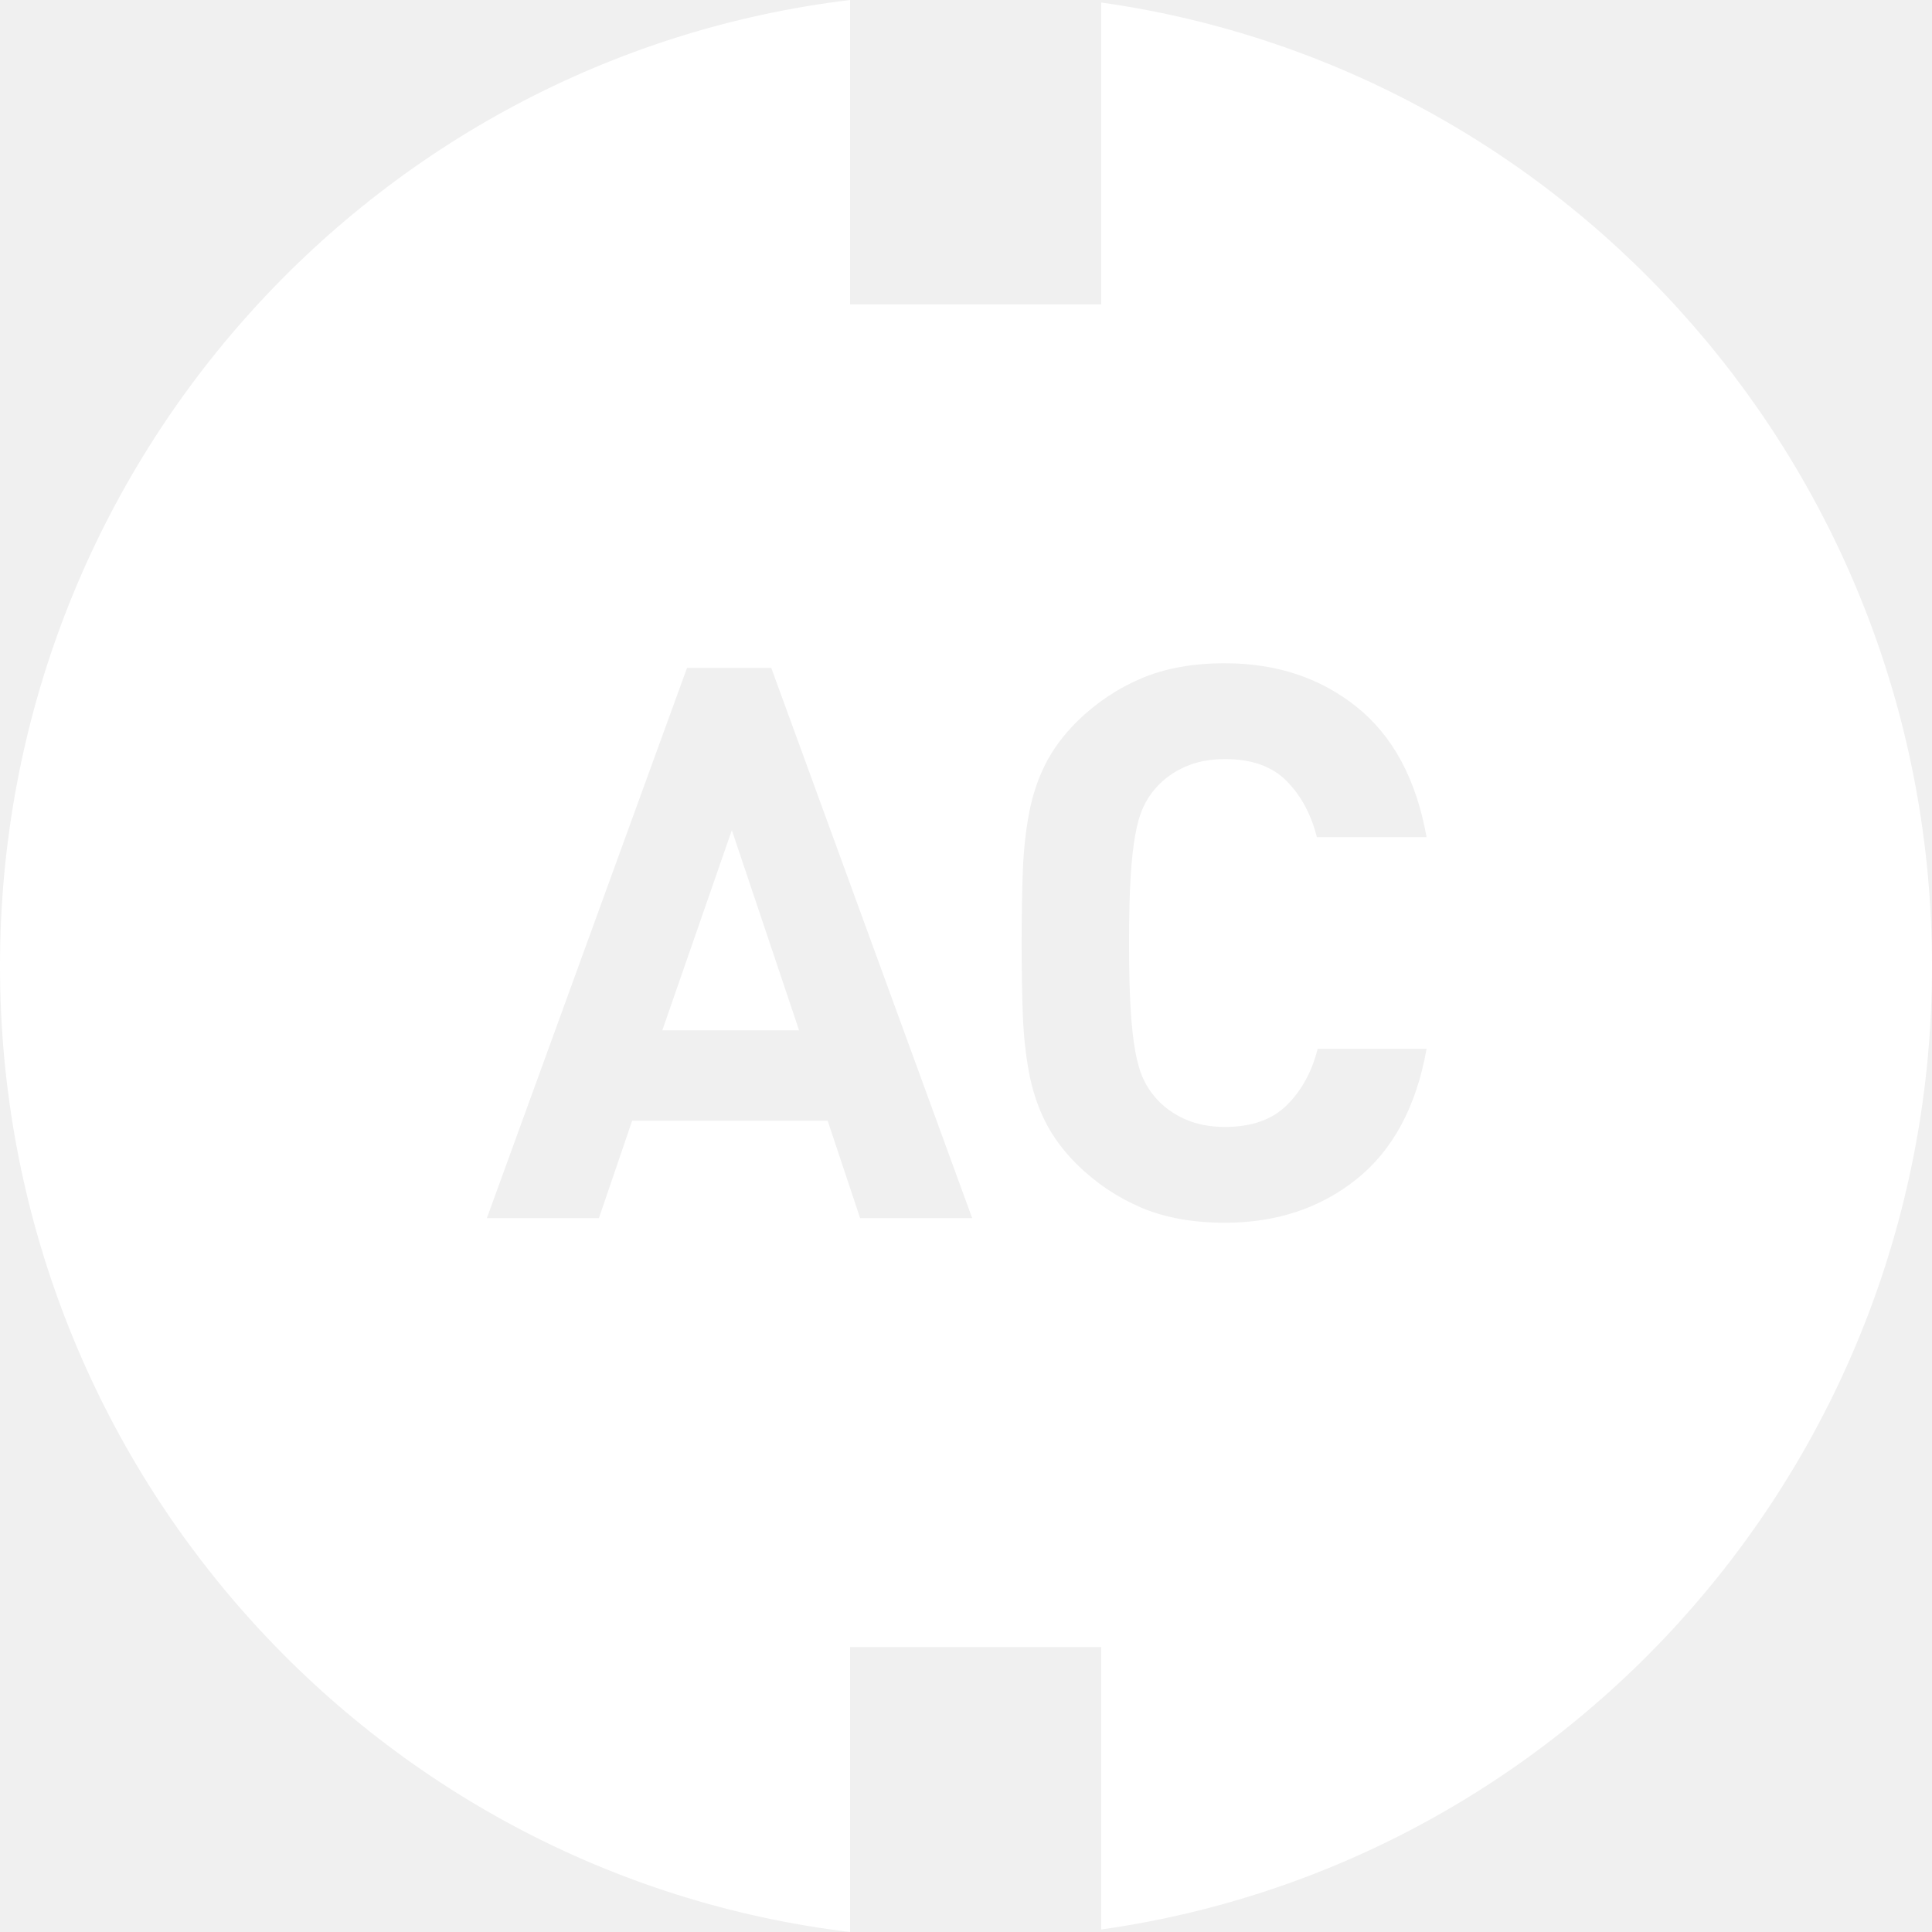
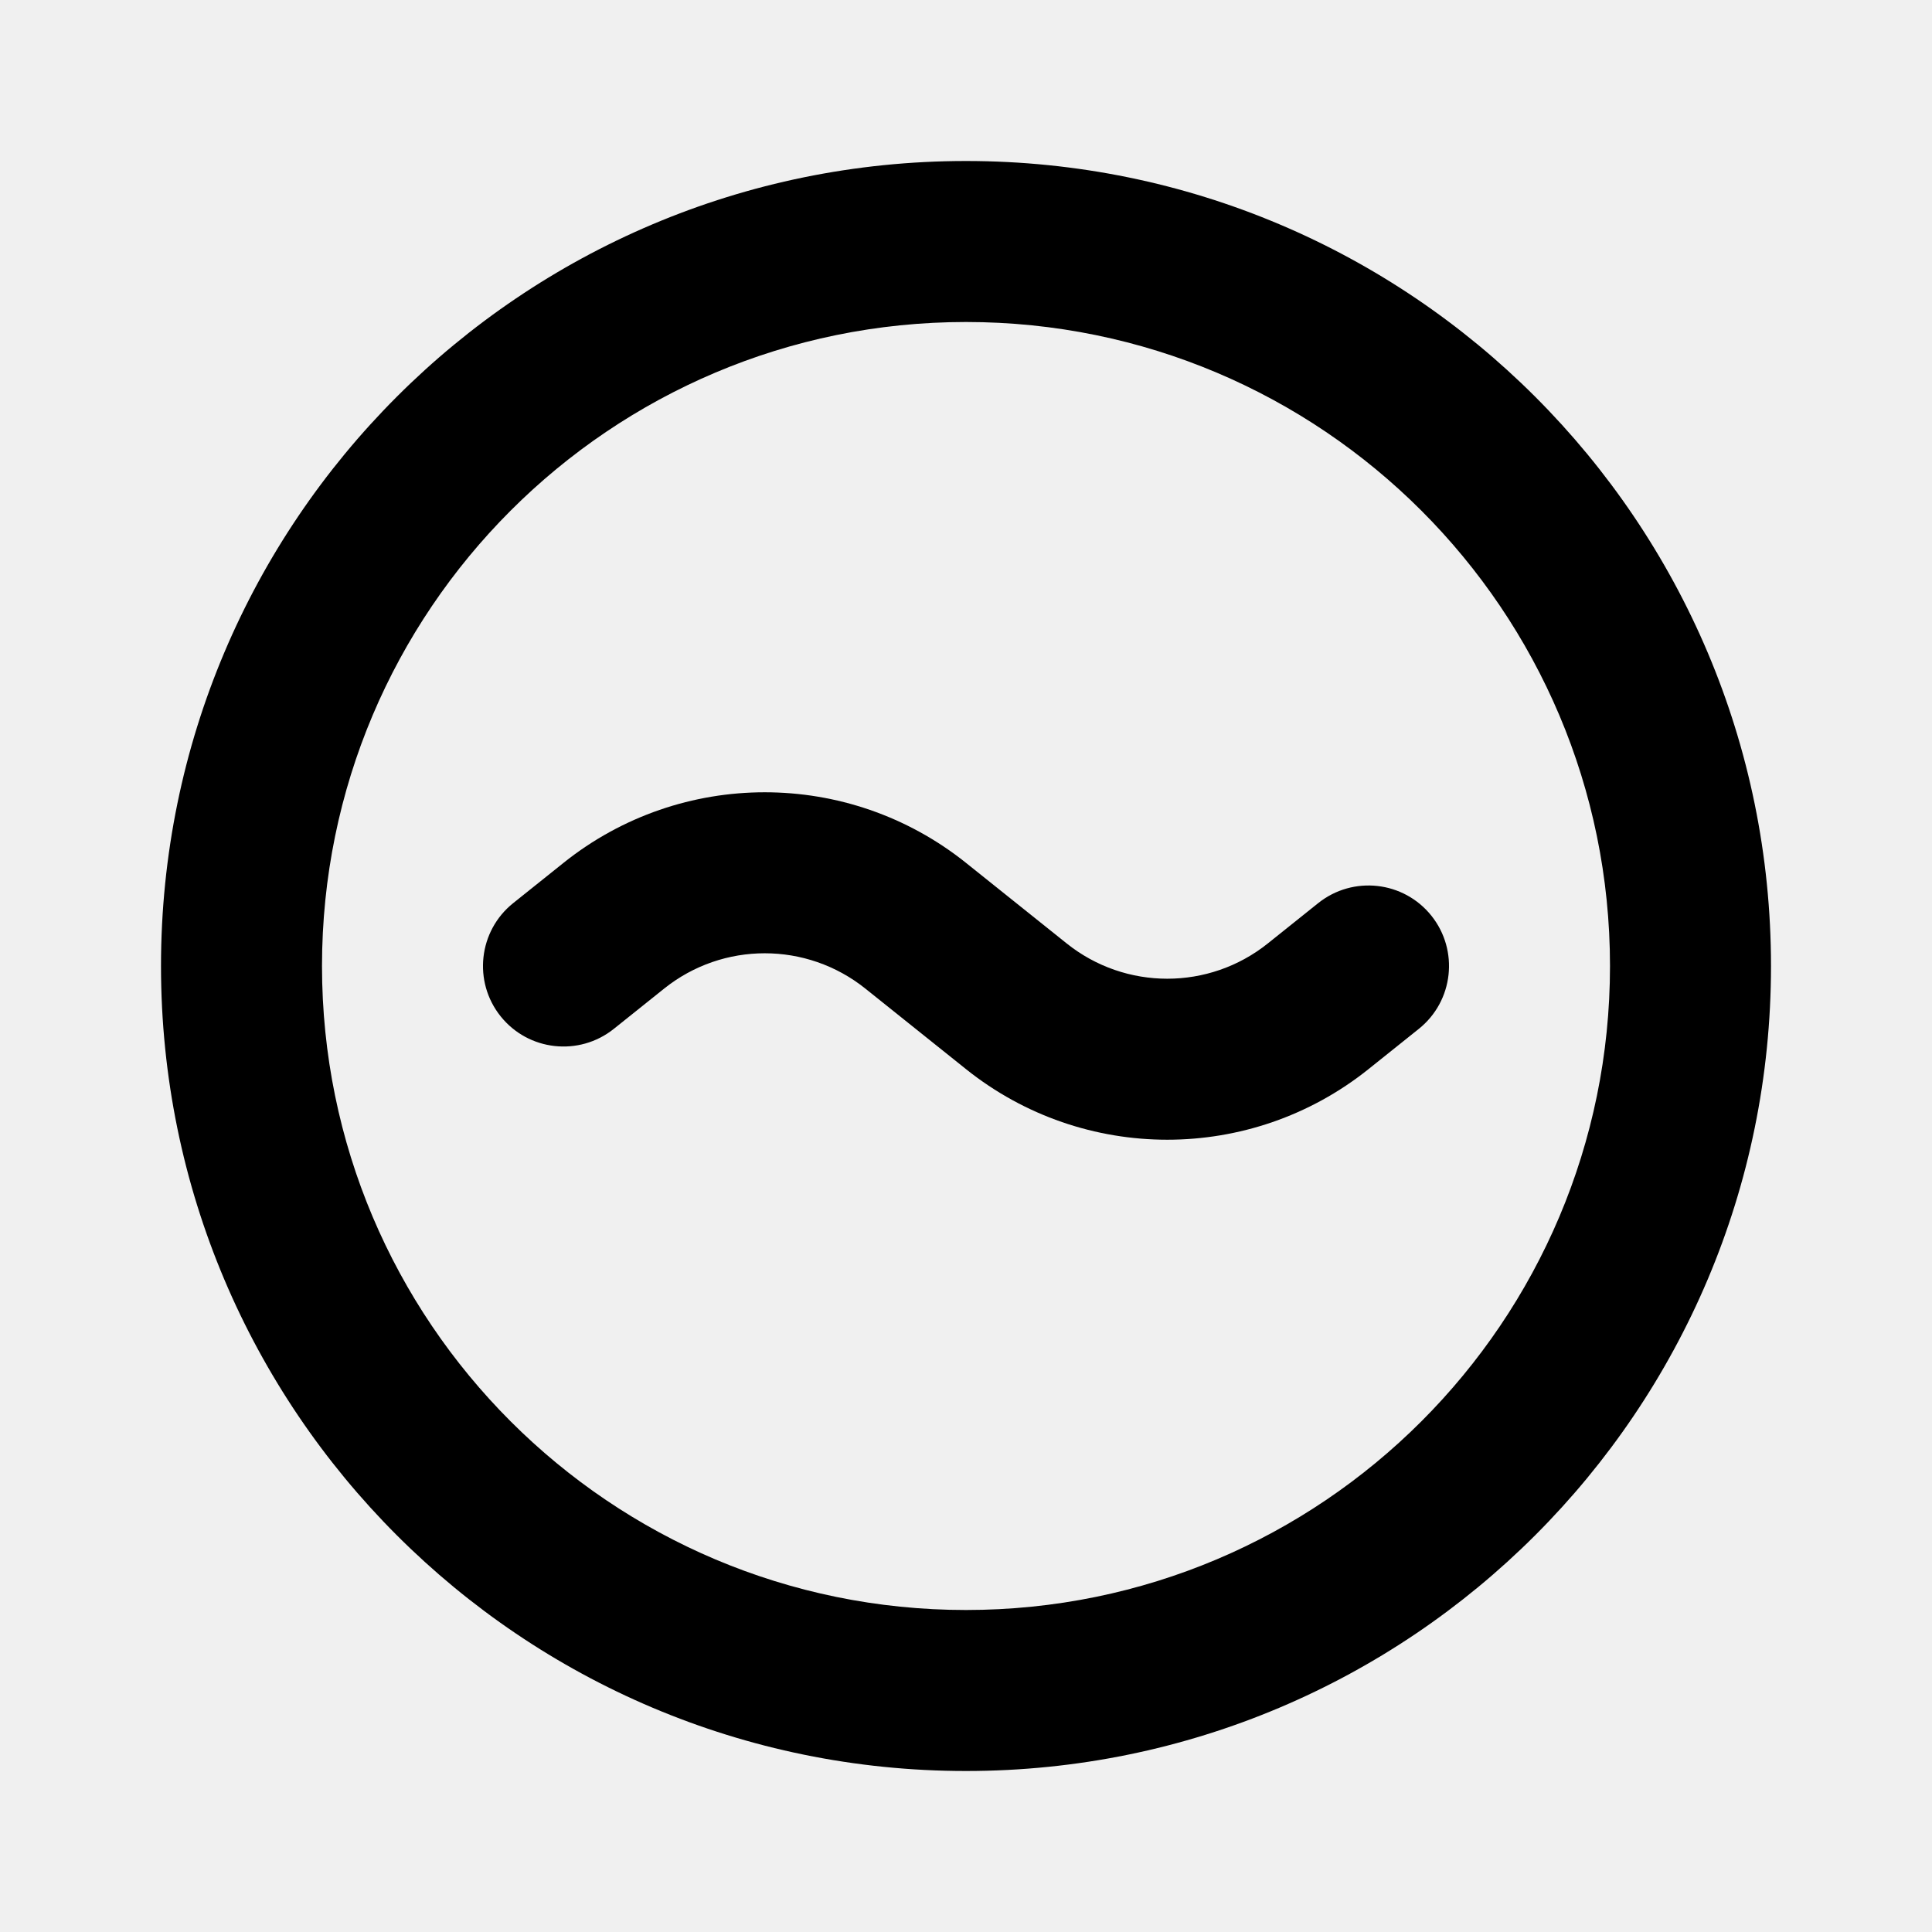
- <svg xmlns="http://www.w3.org/2000/svg" width="56px" height="56px" viewBox="0 0 56 56" version="1.1">
-   <g id="Zeplin" stroke="none" stroke-width="1" fill="none" fill-rule="evenodd">
-     <g id="Style-Guide" transform="translate(-1017, -4136)" fill="#FFFFFF">
-       <path d="M1041.64,4136 L1041.64,4144.823 L1048.92,4144.823 L1048.92,4136.073 C1062.528,4137.993 1073,4149.765 1073,4164 C1073,4178.235 1062.528,4190.007 1048.92,4191.927 L1048.92,4183.741 L1041.64,4183.741 L1041.64,4192 C1027.76,4190.328 1017,4178.43 1017,4164 C1017,4149.57 1027.76,4137.672 1041.64,4136 Z M1041.931,4171.308 L1045.179,4171.308 L1039.355,4155.359 L1036.914,4155.359 L1031.112,4171.308 L1034.36,4171.308 L1035.323,4168.486 L1040.99,4168.486 L1041.931,4171.308 Z M1038.213,4160.063 L1040.162,4165.865 L1036.197,4165.865 L1038.213,4160.063 Z M1058.35,4166.402 L1055.192,4166.402 C1055.028,4167.059 1054.733,4167.601 1054.307,4168.026 C1053.882,4168.452 1053.281,4168.665 1052.504,4168.665 C1052.071,4168.665 1051.686,4168.59 1051.35,4168.441 C1051.014,4168.291 1050.734,4168.09 1050.51,4167.836 C1050.361,4167.672 1050.238,4167.485 1050.141,4167.276 C1050.044,4167.067 1049.965,4166.798 1049.906,4166.47 C1049.846,4166.141 1049.801,4165.727 1049.771,4165.226 C1049.741,4164.726 1049.726,4164.095 1049.726,4163.334 C1049.726,4162.572 1049.741,4161.941 1049.771,4161.441 C1049.801,4160.94 1049.846,4160.526 1049.906,4160.198 C1049.965,4159.869 1050.044,4159.6 1050.141,4159.391 C1050.238,4159.182 1050.361,4158.995 1050.51,4158.831 C1050.734,4158.577 1051.014,4158.376 1051.35,4158.226 C1051.686,4158.077 1052.071,4158.002 1052.504,4158.002 C1053.281,4158.002 1053.878,4158.215 1054.296,4158.641 C1054.714,4159.066 1055.005,4159.608 1055.17,4160.265 L1058.35,4160.265 C1058.052,4158.592 1057.376,4157.334 1056.323,4156.49 C1055.27,4155.647 1053.997,4155.225 1052.504,4155.225 C1051.578,4155.225 1050.772,4155.37 1050.085,4155.662 C1049.398,4155.953 1048.778,4156.367 1048.226,4156.905 C1047.822,4157.308 1047.513,4157.726 1047.296,4158.159 C1047.079,4158.592 1046.923,4159.066 1046.826,4159.582 C1046.729,4160.097 1046.669,4160.66 1046.646,4161.273 C1046.624,4161.885 1046.613,4162.572 1046.613,4163.334 C1046.613,4164.095 1046.624,4164.782 1046.646,4165.394 C1046.669,4166.007 1046.729,4166.57 1046.826,4167.086 C1046.923,4167.601 1047.079,4168.075 1047.296,4168.508 C1047.513,4168.941 1047.822,4169.359 1048.226,4169.762 C1048.778,4170.3 1049.398,4170.714 1050.085,4171.006 C1050.772,4171.297 1051.578,4171.442 1052.504,4171.442 C1053.997,4171.442 1055.27,4171.02 1056.323,4170.177 C1057.376,4169.333 1058.052,4168.075 1058.35,4166.402 Z" id="icon_ac" />
-     </g>
-   </g>
+ <svg xmlns="http://www.w3.org/2000/svg" viewBox="0 0 24 24" fill="none">
+   <path d="M8.251 12.28C8.981 11.696 10.019 11.696 10.749 12.28L12.001 13.282C13.462 14.45 15.538 14.45 16.999 13.282L17.625 12.781C18.056 12.436 18.126 11.807 17.781 11.375C17.436 10.944 16.807 10.874 16.375 11.219L15.749 11.72C15.019 12.304 13.981 12.304 13.251 11.72L11.999 10.718C10.538 9.55 8.462 9.55 7.001 10.718L6.375 11.219C5.944 11.564 5.874 12.194 6.219 12.625C6.564 13.056 7.193 13.126 7.625 12.781L8.251 12.28Z" fill="currentColor" />
+   <path fill-rule="evenodd" clip-rule="evenodd" d="M12 22C17.523 22 22 17.523 22 12C22 6.477 17.523 2 12 2C6.477 2 2 6.477 2 12C2 17.523 6.477 22 12 22ZM12 20C16.418 20 20 16.418 20 12C20 7.582 16.418 4 12 4C7.582 4 4 7.582 4 12C4 16.418 7.582 20 12 20Z" fill="currentColor" />
</svg>
